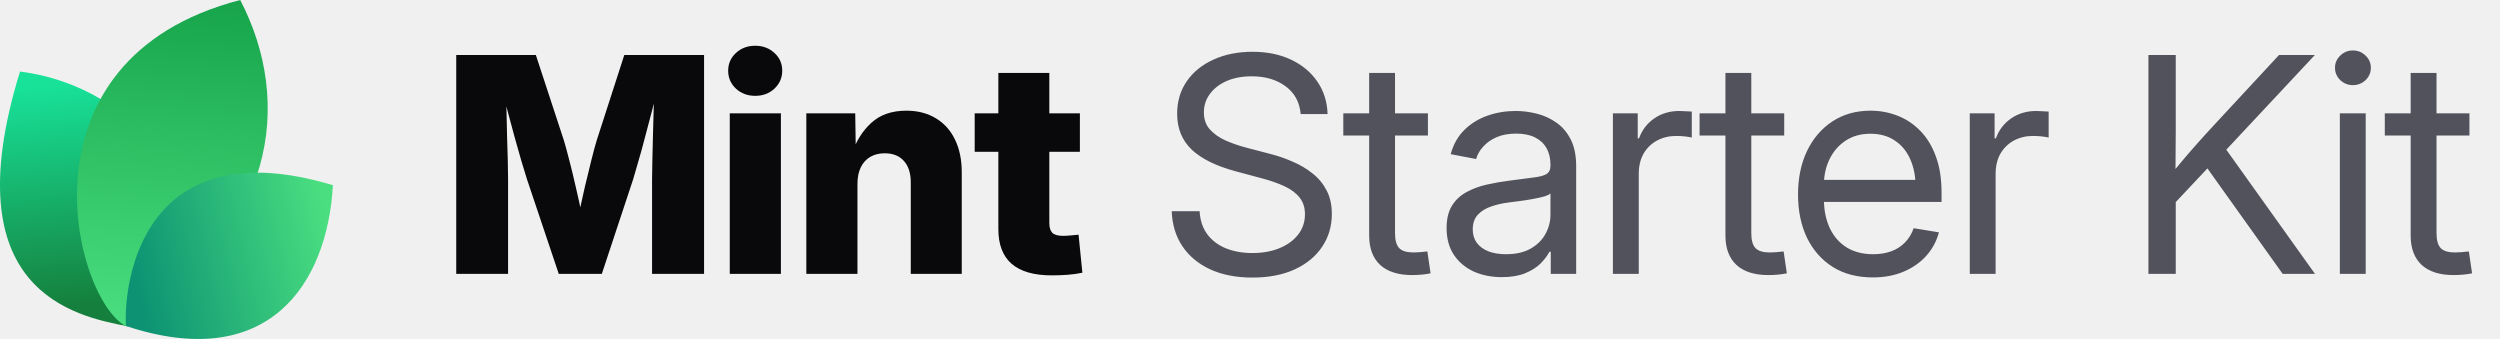
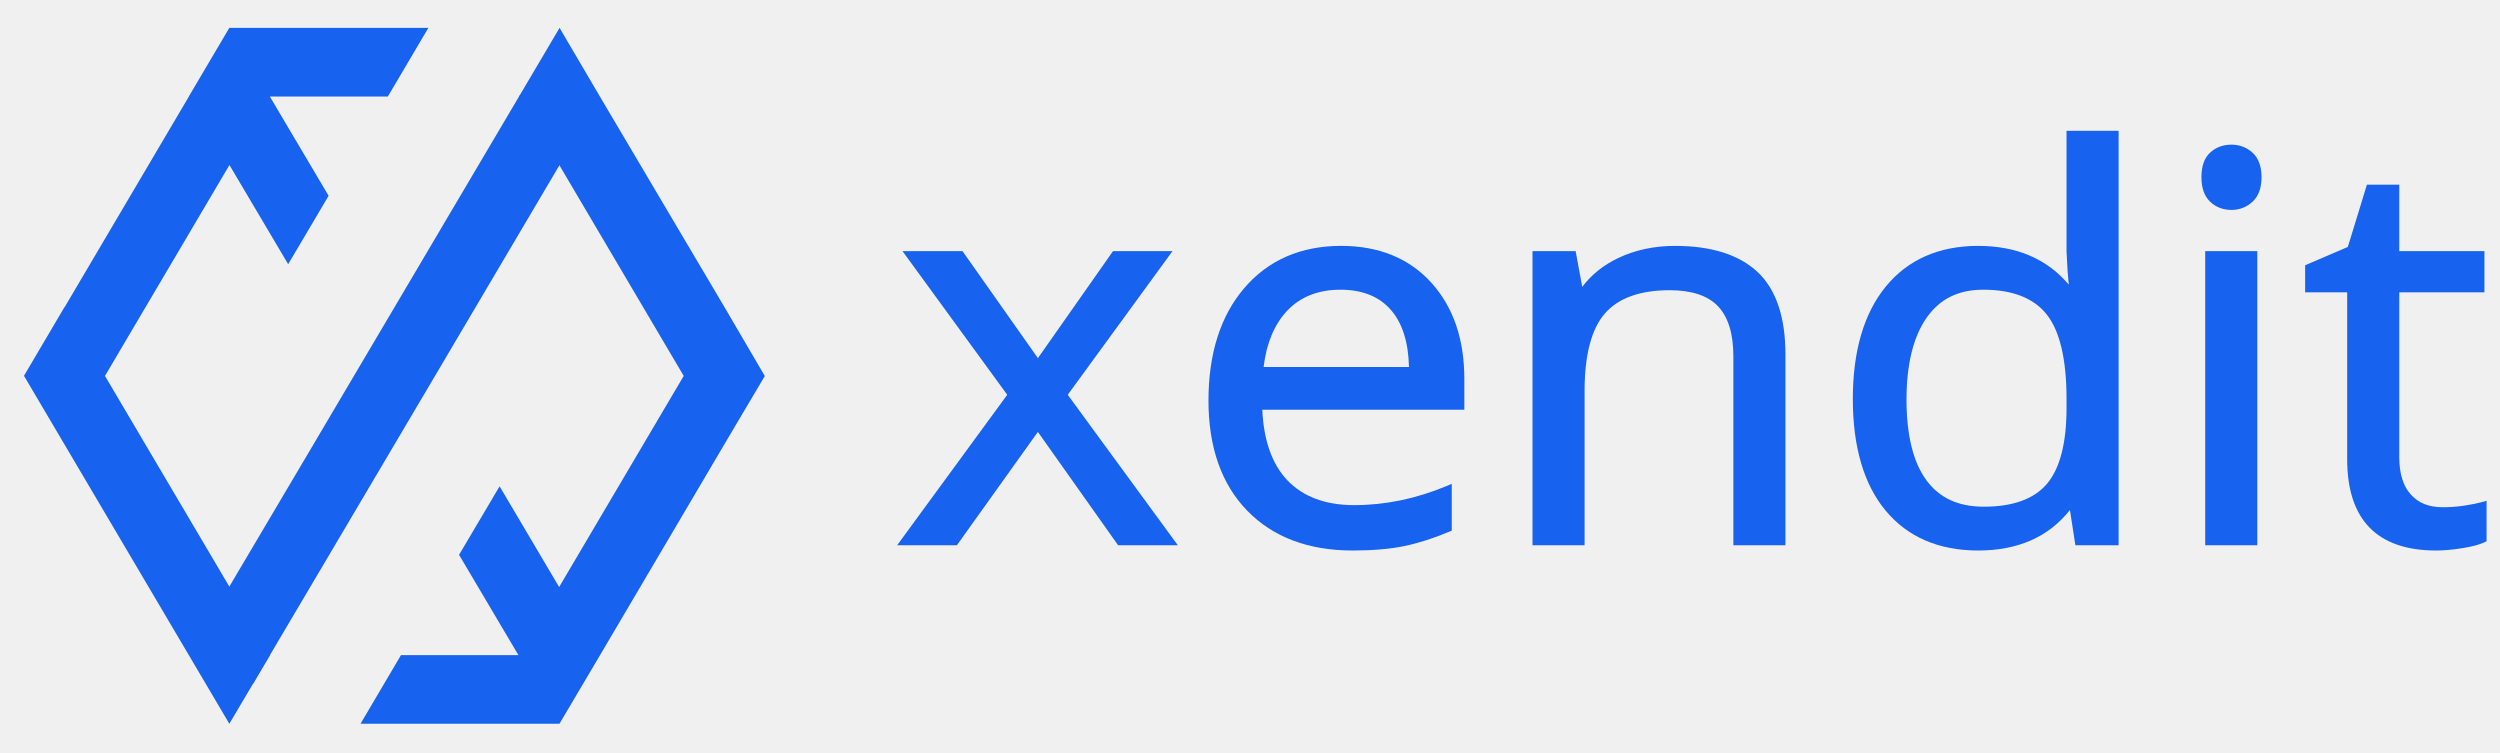
- <svg xmlns="http://www.w3.org/2000/svg" width="177" height="24" viewBox="0 0 177 24" fill="none">
-   <path d="M9.061 23.108C5.268 22.377 -3.391 20.627 1.417 5.064C9.634 6.099 16.973 14.064 9.061 23.108Z" fill="url(#paint0_linear_17557_2020)" />
-   <path d="M8.919 23.094C5.276 21.222 0.784 4.209 17.007 0C20.757 7.193 19.621 16.545 8.919 23.094Z" fill="url(#paint1_linear_17557_2020)" />
-   <path d="M8.914 23.079C8.735 19.882 10.159 9.085 23.57 13.111C23.181 20.123 18.984 26.418 8.914 23.079Z" fill="url(#paint2_linear_17557_2020)" />
-   <path d="M32.301 19.392V3.894H37.938L39.925 9.948C40.036 10.315 40.164 10.787 40.31 11.362C40.462 11.938 40.611 12.552 40.757 13.204C40.91 13.855 41.048 14.483 41.173 15.086C41.305 15.682 41.412 16.192 41.495 16.615H40.695C40.771 16.192 40.871 15.682 40.996 15.086C41.128 14.49 41.267 13.866 41.412 13.214C41.565 12.562 41.714 11.948 41.86 11.373C42.005 10.79 42.133 10.315 42.244 9.948L44.2 3.894H49.848V19.392H46.166V12.704C46.166 12.357 46.173 11.917 46.187 11.383C46.2 10.849 46.214 10.27 46.228 9.646C46.249 9.022 46.266 8.391 46.28 7.753C46.301 7.115 46.311 6.519 46.311 5.964H46.623C46.485 6.561 46.332 7.181 46.166 7.826C45.999 8.471 45.833 9.102 45.666 9.719C45.507 10.336 45.351 10.901 45.198 11.414C45.053 11.928 44.928 12.357 44.824 12.704L42.608 19.392H39.561L37.314 12.704C37.203 12.357 37.072 11.928 36.919 11.414C36.773 10.901 36.614 10.34 36.441 9.729C36.274 9.112 36.104 8.481 35.931 7.836C35.764 7.192 35.608 6.567 35.463 5.964H35.827C35.834 6.512 35.844 7.105 35.858 7.743C35.872 8.374 35.886 9.005 35.9 9.636C35.92 10.26 35.938 10.839 35.952 11.373C35.965 11.907 35.972 12.351 35.972 12.704V19.392H32.301ZM51.668 19.392V8.024H55.288V19.392H51.668ZM53.468 6.786C52.927 6.786 52.473 6.616 52.105 6.276C51.738 5.93 51.554 5.507 51.554 5.007C51.554 4.508 51.738 4.088 52.105 3.749C52.473 3.409 52.927 3.239 53.468 3.239C54.009 3.239 54.463 3.409 54.83 3.749C55.198 4.082 55.382 4.501 55.382 5.007C55.382 5.507 55.198 5.93 54.83 6.276C54.463 6.616 54.009 6.786 53.468 6.786ZM60.708 13.027V19.392H57.088V8.024H60.551L60.593 10.967H60.281C60.593 10.024 61.061 9.268 61.685 8.7C62.309 8.124 63.138 7.836 64.171 7.836C64.975 7.836 65.672 8.017 66.262 8.377C66.851 8.731 67.302 9.234 67.614 9.885C67.933 10.537 68.092 11.307 68.092 12.194V19.392H64.483V12.912C64.483 12.26 64.32 11.754 63.994 11.394C63.675 11.033 63.221 10.853 62.632 10.853C62.25 10.853 61.914 10.936 61.623 11.102C61.332 11.269 61.106 11.515 60.947 11.841C60.787 12.16 60.708 12.555 60.708 13.027ZM76.456 8.024V10.749H69.008V8.024H76.456ZM70.683 5.163H74.292V15.783C74.292 16.102 74.361 16.334 74.5 16.48C74.646 16.625 74.899 16.698 75.259 16.698C75.405 16.698 75.596 16.688 75.831 16.667C76.074 16.646 76.251 16.629 76.362 16.615L76.632 19.309C76.313 19.378 75.963 19.427 75.582 19.455C75.207 19.482 74.836 19.496 74.469 19.496C73.2 19.496 72.25 19.222 71.619 18.674C70.995 18.127 70.683 17.308 70.683 16.22V5.163Z" fill="#09090B" />
-   <path d="M88.667 19.652C87.523 19.652 86.528 19.458 85.682 19.07C84.843 18.681 84.188 18.137 83.716 17.437C83.245 16.736 82.992 15.908 82.957 14.951H84.933C84.968 15.596 85.148 16.14 85.474 16.584C85.8 17.021 86.24 17.354 86.795 17.582C87.35 17.804 87.974 17.915 88.667 17.915C89.388 17.915 90.026 17.801 90.581 17.572C91.143 17.343 91.583 17.024 91.902 16.615C92.228 16.199 92.391 15.717 92.391 15.169C92.391 14.698 92.266 14.306 92.017 13.994C91.767 13.675 91.413 13.408 90.956 13.193C90.498 12.978 89.954 12.787 89.323 12.621L87.502 12.132C86.123 11.765 85.082 11.255 84.382 10.603C83.689 9.944 83.342 9.095 83.342 8.055C83.342 7.174 83.571 6.404 84.028 5.746C84.486 5.087 85.117 4.577 85.921 4.217C86.726 3.849 87.645 3.666 88.678 3.666C89.718 3.666 90.63 3.853 91.413 4.227C92.204 4.602 92.824 5.122 93.275 5.787C93.726 6.446 93.965 7.209 93.993 8.076H92.089C92.013 7.23 91.656 6.574 91.018 6.11C90.387 5.638 89.586 5.403 88.615 5.403C87.95 5.403 87.36 5.513 86.847 5.735C86.341 5.957 85.946 6.262 85.661 6.651C85.377 7.032 85.235 7.469 85.235 7.961C85.235 8.447 85.377 8.849 85.661 9.168C85.946 9.48 86.317 9.74 86.774 9.948C87.232 10.149 87.724 10.319 88.251 10.457L89.884 10.884C90.439 11.023 90.977 11.206 91.496 11.435C92.023 11.657 92.495 11.934 92.911 12.267C93.334 12.593 93.67 12.995 93.92 13.474C94.17 13.945 94.294 14.504 94.294 15.149C94.294 16.015 94.066 16.788 93.608 17.468C93.157 18.148 92.512 18.681 91.673 19.07C90.834 19.458 89.832 19.652 88.667 19.652ZM101.097 8.024V9.594H95.106V8.024H101.097ZM96.937 5.163H98.767V16.521C98.767 17 98.865 17.347 99.059 17.562C99.26 17.77 99.6 17.874 100.078 17.874C100.21 17.874 100.366 17.867 100.546 17.853C100.733 17.832 100.903 17.815 101.056 17.801L101.285 19.351C101.097 19.392 100.886 19.423 100.65 19.444C100.414 19.465 100.189 19.475 99.974 19.475C98.996 19.475 98.244 19.236 97.717 18.758C97.197 18.272 96.937 17.579 96.937 16.677V5.163ZM106.33 19.621C105.595 19.621 104.932 19.489 104.343 19.226C103.754 18.955 103.285 18.564 102.939 18.05C102.592 17.53 102.419 16.896 102.419 16.147C102.419 15.495 102.547 14.965 102.804 14.556C103.06 14.146 103.403 13.828 103.833 13.599C104.263 13.363 104.742 13.186 105.269 13.068C105.796 12.95 106.333 12.857 106.881 12.787C107.574 12.69 108.132 12.617 108.555 12.569C108.978 12.52 109.287 12.441 109.481 12.33C109.675 12.212 109.772 12.014 109.772 11.737V11.654C109.772 11.203 109.679 10.815 109.492 10.489C109.311 10.163 109.041 9.91 108.68 9.729C108.32 9.549 107.872 9.459 107.338 9.459C106.805 9.459 106.34 9.546 105.945 9.719C105.556 9.892 105.241 10.118 104.998 10.395C104.755 10.665 104.593 10.953 104.509 11.258L102.71 10.915C102.897 10.222 103.22 9.65 103.677 9.199C104.135 8.748 104.679 8.412 105.31 8.19C105.941 7.968 106.607 7.857 107.307 7.857C107.8 7.857 108.295 7.92 108.795 8.044C109.301 8.169 109.765 8.381 110.188 8.679C110.611 8.97 110.951 9.369 111.208 9.875C111.464 10.374 111.593 11.005 111.593 11.768V19.392H109.793V17.822H109.7C109.568 18.085 109.363 18.359 109.086 18.643C108.809 18.921 108.444 19.153 107.994 19.34C107.543 19.527 106.988 19.621 106.33 19.621ZM106.621 17.998C107.321 17.998 107.904 17.867 108.368 17.603C108.84 17.333 109.19 16.986 109.419 16.563C109.654 16.133 109.772 15.682 109.772 15.211V13.692C109.703 13.769 109.554 13.841 109.325 13.911C109.096 13.973 108.829 14.032 108.524 14.088C108.226 14.143 107.921 14.192 107.609 14.233C107.304 14.275 107.033 14.309 106.798 14.337C106.354 14.393 105.938 14.49 105.549 14.628C105.168 14.76 104.86 14.954 104.624 15.211C104.388 15.467 104.27 15.811 104.27 16.241C104.27 16.615 104.367 16.934 104.561 17.198C104.762 17.461 105.04 17.662 105.393 17.801C105.747 17.933 106.156 17.998 106.621 17.998ZM114.193 19.392V8.024H115.951V9.792H116.045C116.253 9.209 116.61 8.741 117.116 8.388C117.622 8.034 118.219 7.857 118.905 7.857C119.058 7.857 119.217 7.864 119.384 7.878C119.55 7.885 119.682 7.892 119.779 7.899V9.74C119.716 9.719 119.578 9.695 119.363 9.667C119.155 9.639 118.922 9.625 118.666 9.625C118.174 9.625 117.726 9.733 117.324 9.948C116.922 10.163 116.603 10.471 116.367 10.874C116.138 11.276 116.024 11.758 116.024 12.319V19.392H114.193ZM126.322 8.024V9.594H120.33V8.024H126.322ZM122.161 5.163H123.992V16.521C123.992 17 124.089 17.347 124.283 17.562C124.484 17.77 124.824 17.874 125.302 17.874C125.434 17.874 125.59 17.867 125.77 17.853C125.958 17.832 126.127 17.815 126.28 17.801L126.509 19.351C126.322 19.392 126.11 19.423 125.874 19.444C125.639 19.465 125.413 19.475 125.198 19.475C124.221 19.475 123.468 19.236 122.941 18.758C122.421 18.272 122.161 17.579 122.161 16.677V5.163ZM132.604 19.642C131.502 19.642 130.555 19.396 129.765 18.903C128.974 18.404 128.364 17.714 127.934 16.834C127.511 15.946 127.3 14.927 127.3 13.775C127.3 12.611 127.511 11.584 127.934 10.697C128.364 9.802 128.964 9.102 129.734 8.596C130.51 8.089 131.408 7.836 132.428 7.836C133.1 7.836 133.738 7.954 134.341 8.19C134.952 8.426 135.489 8.783 135.954 9.261C136.425 9.74 136.793 10.343 137.056 11.071C137.327 11.792 137.462 12.645 137.462 13.63V14.296H128.433V12.735H136.463L135.631 13.297C135.631 12.541 135.506 11.876 135.257 11.3C135.007 10.725 134.643 10.277 134.165 9.958C133.686 9.632 133.107 9.469 132.428 9.469C131.748 9.469 131.162 9.632 130.67 9.958C130.177 10.284 129.796 10.725 129.526 11.279C129.262 11.827 129.13 12.441 129.13 13.12V14.046C129.13 14.864 129.273 15.572 129.557 16.168C129.841 16.757 130.243 17.211 130.763 17.53C131.283 17.842 131.901 17.998 132.615 17.998C133.093 17.998 133.523 17.929 133.905 17.79C134.293 17.645 134.619 17.433 134.882 17.156C135.153 16.879 135.354 16.546 135.486 16.157L137.275 16.449C137.108 17.08 136.81 17.634 136.38 18.113C135.95 18.591 135.413 18.966 134.768 19.236C134.123 19.507 133.402 19.642 132.604 19.642ZM139.459 19.392V8.024H141.217V9.792H141.311C141.519 9.209 141.876 8.741 142.382 8.388C142.888 8.034 143.485 7.857 144.171 7.857C144.324 7.857 144.483 7.864 144.649 7.878C144.816 7.885 144.948 7.892 145.045 7.899V9.74C144.982 9.719 144.844 9.695 144.629 9.667C144.421 9.639 144.188 9.625 143.932 9.625C143.439 9.625 142.992 9.733 142.59 9.948C142.188 10.163 141.869 10.471 141.633 10.874C141.404 11.276 141.29 11.758 141.29 12.319V19.392H139.459ZM153.429 14.961V12.715C153.783 12.257 154.136 11.82 154.49 11.404C154.844 10.981 155.204 10.565 155.572 10.156C155.939 9.74 156.314 9.327 156.695 8.918L161.355 3.894H163.893L157.277 10.967H157.184L153.429 14.961ZM152.108 19.392V3.894H154.043V9.241L154.022 12.559L154.043 13.505V19.392H152.108ZM161.615 19.392L155.967 11.477L157.173 9.969L163.903 19.392H161.615ZM165.661 19.392V8.024H167.492V19.392H165.661ZM166.587 6.027C166.24 6.027 165.942 5.909 165.692 5.673C165.443 5.43 165.318 5.139 165.318 4.799C165.318 4.459 165.443 4.172 165.692 3.936C165.942 3.693 166.24 3.572 166.587 3.572C166.934 3.572 167.232 3.693 167.482 3.936C167.731 4.172 167.856 4.459 167.856 4.799C167.856 5.139 167.731 5.43 167.482 5.673C167.232 5.909 166.934 6.027 166.587 6.027ZM174.836 8.024V9.594H168.844V8.024H174.836ZM170.675 5.163H172.506V16.521C172.506 17 172.603 17.347 172.797 17.562C172.998 17.77 173.338 17.874 173.816 17.874C173.948 17.874 174.104 17.867 174.284 17.853C174.472 17.832 174.641 17.815 174.794 17.801L175.023 19.351C174.836 19.392 174.624 19.423 174.388 19.444C174.153 19.465 173.927 19.475 173.712 19.475C172.735 19.475 171.982 19.236 171.455 18.758C170.935 18.272 170.675 17.579 170.675 16.677V5.163Z" fill="#52525C" />
-   <defs>
-     <linearGradient id="paint0_linear_17557_2020" x1="3.776" y1="5.916" x2="5.232" y2="21.559" gradientUnits="userSpaceOnUse">
-       <stop stop-color="#18E299" />
-       <stop offset="1" stop-color="#15803D" />
-     </linearGradient>
-     <linearGradient id="paint1_linear_17557_2020" x1="12.171" y1="-0.718" x2="10.19" y2="22.983" gradientUnits="userSpaceOnUse">
-       <stop stop-color="#16A34A" />
-       <stop offset="1" stop-color="#4ADE80" />
-     </linearGradient>
-     <linearGradient id="paint2_linear_17557_2020" x1="23.133" y1="15.353" x2="9.338" y2="18.52" gradientUnits="userSpaceOnUse">
-       <stop stop-color="#4ADE80" />
-       <stop offset="1" stop-color="#0D9373" />
-     </linearGradient>
-   </defs>
+ <svg xmlns="http://www.w3.org/2000/svg" width="93" height="28" viewBox="0 0 93 28" fill="none">
+   <g id="xendit_white_logo copy">
+     <g id="xendit_icon_blue_red">
+       <mask id="mask0_2499_62308" style="mask-type:luminance" maskUnits="userSpaceOnUse" x="0" y="0" width="29" height="28">
+         <rect id="Mask" x="0.5" y="0.16" width="28.338" height="27.679" fill="white" />
+       </mask>
+       <g mask="url(#mask0_2499_62308)">
+         <g id="xendit_icon_blue_red_2">
+           <path id="Fill-1_1_" d="M17.077 20.639L19.681 25.039L20.94 24.278L21.381 22.821L18.585 18.091L17.077 20.639Z" fill="#1762EE" />
+           <path id="Fill-2_1_" d="M8.649 3.213L7.42 4.255L10.72 9.828L12.224 7.284L9.211 2.192L8.649 3.213Z" fill="#1762EE" />
+           <path id="Fill-3_1_" d="M11.482 16.833L7.814 23.033L8.273 24.681L9.398 25.459L14.686 16.516L16.195 13.963L22.046 4.056L21.075 2.737L20.746 2.277L19.32 3.568L11.482 16.833Z" fill="#1762EE" />
+           <path id="Fill-4_1_" d="M8.531 1.036L7.022 3.592H7.026L2.401 11.432L2.396 11.428L0.892 13.98L8.531 26.924L10.039 24.376L3.905 13.984L10.039 3.592H14.427L15.936 1.036H8.531Z" fill="#1762EE" />
+           <path id="Fill-5_1_" d="M19.304 3.596L25.434 13.984L19.304 24.372H14.915L13.411 26.924H20.812L22.321 24.372L26.942 16.536L28.451 13.988L26.947 11.419L22.317 3.592L20.816 1.036L19.304 3.596Z" fill="#1762EE" />
+         </g>
+       </g>
+     </g>
+     <g id="xendit_logotype">
+       <path id="Fill 1" fill-rule="evenodd" clip-rule="evenodd" d="M41.404 9.342L38.61 13.323L35.805 9.342H33.573L37.469 14.686L33.373 20.284H35.595L38.609 16.067L41.594 20.284H43.816L39.72 14.686L43.617 9.342H41.404Z" fill="#1762EE" />
+       <path id="Fill 2" fill-rule="evenodd" clip-rule="evenodd" d="M49.867 10.777C50.683 10.777 51.316 11.034 51.751 11.54C52.171 12.029 52.394 12.739 52.414 13.653H47.006C47.111 12.773 47.404 12.072 47.875 11.568C48.366 11.043 49.036 10.777 49.867 10.777ZM49.888 9.147C48.39 9.147 47.179 9.675 46.288 10.715C45.403 11.748 44.955 13.156 44.955 14.9C44.955 16.635 45.439 18.013 46.394 18.995C47.35 19.98 48.67 20.479 50.317 20.479C51.06 20.479 51.705 20.424 52.234 20.315C52.762 20.206 53.329 20.025 53.92 19.776L54.005 19.74V17.999L53.808 18.082C52.682 18.552 51.527 18.791 50.377 18.791C49.307 18.791 48.469 18.478 47.885 17.862C47.321 17.266 47.009 16.386 46.957 15.243H54.473V14.083C54.473 12.615 54.059 11.414 53.242 10.513C52.421 9.606 51.292 9.147 49.888 9.147Z" fill="#1762EE" />
+       <path id="Fill 5" fill-rule="evenodd" clip-rule="evenodd" d="M62.311 9.147C61.542 9.147 60.835 9.298 60.207 9.594C59.651 9.857 59.199 10.219 58.859 10.672L58.614 9.342H57.009V20.284H58.946V14.55C58.946 13.202 59.203 12.227 59.709 11.653C60.209 11.085 61.018 10.796 62.112 10.796C62.93 10.796 63.535 10.998 63.911 11.394C64.289 11.794 64.481 12.417 64.481 13.246V20.284H66.418V13.188C66.418 11.793 66.068 10.759 65.378 10.115C64.689 9.473 63.658 9.147 62.311 9.147Z" fill="#1762EE" />
+       <path id="Fill 7" fill-rule="evenodd" clip-rule="evenodd" d="M73.799 18.849C72.849 18.849 72.15 18.527 71.662 17.865C71.171 17.199 70.922 16.188 70.922 14.862C70.922 13.553 71.174 12.53 71.67 11.821C72.161 11.118 72.851 10.777 73.779 10.777C74.857 10.777 75.649 11.085 76.133 11.692C76.626 12.309 76.875 13.369 76.875 14.842V15.183C76.875 16.48 76.63 17.427 76.146 17.999C75.668 18.563 74.879 18.849 73.799 18.849ZM76.875 9.352L76.916 10.106L76.96 10.59C76.152 9.632 75.02 9.147 73.59 9.147C72.13 9.147 70.973 9.656 70.152 10.659C69.338 11.652 68.925 13.06 68.925 14.842C68.925 16.625 69.336 18.023 70.147 18.997C70.966 19.98 72.124 20.479 73.59 20.479C75.069 20.479 76.215 19.971 77.002 18.97L77.204 20.284H78.812V4.866H76.875L76.875 9.352Z" fill="#1762EE" />
+       <path id="Fill 10" fill-rule="evenodd" clip-rule="evenodd" d="M83.011 5.381C82.695 5.381 82.428 5.481 82.216 5.677C82.001 5.875 81.893 6.183 81.893 6.59C81.893 6.99 82.001 7.297 82.214 7.501C82.426 7.705 82.694 7.809 83.011 7.809C83.312 7.809 83.576 7.706 83.796 7.503C84.017 7.298 84.129 6.991 84.129 6.59C84.129 6.189 84.016 5.883 83.795 5.681C83.576 5.482 83.312 5.381 83.011 5.381Z" fill="#1762EE" />
+       <path id="Fill 12" fill-rule="evenodd" clip-rule="evenodd" d="M82.034 20.284H83.972V9.342H82.034V20.284Z" fill="#1762EE" />
+       <path id="Fill 14" fill-rule="evenodd" clip-rule="evenodd" d="M92.319 18.68C92.166 18.723 91.954 18.766 91.689 18.807C91.425 18.848 91.148 18.869 90.864 18.869C90.358 18.869 89.972 18.715 89.685 18.399C89.398 18.084 89.253 17.617 89.253 17.012V10.874H92.421V9.342H89.253V6.87H88.049L87.34 9.185L85.751 9.867V10.874H87.315V17.08C87.315 19.335 88.429 20.479 90.625 20.479C90.909 20.479 91.233 20.45 91.589 20.394C91.955 20.336 92.227 20.264 92.42 20.173L92.5 20.135V18.628L92.319 18.68Z" fill="#1762EE" />
+     </g>
+   </g>
</svg>
